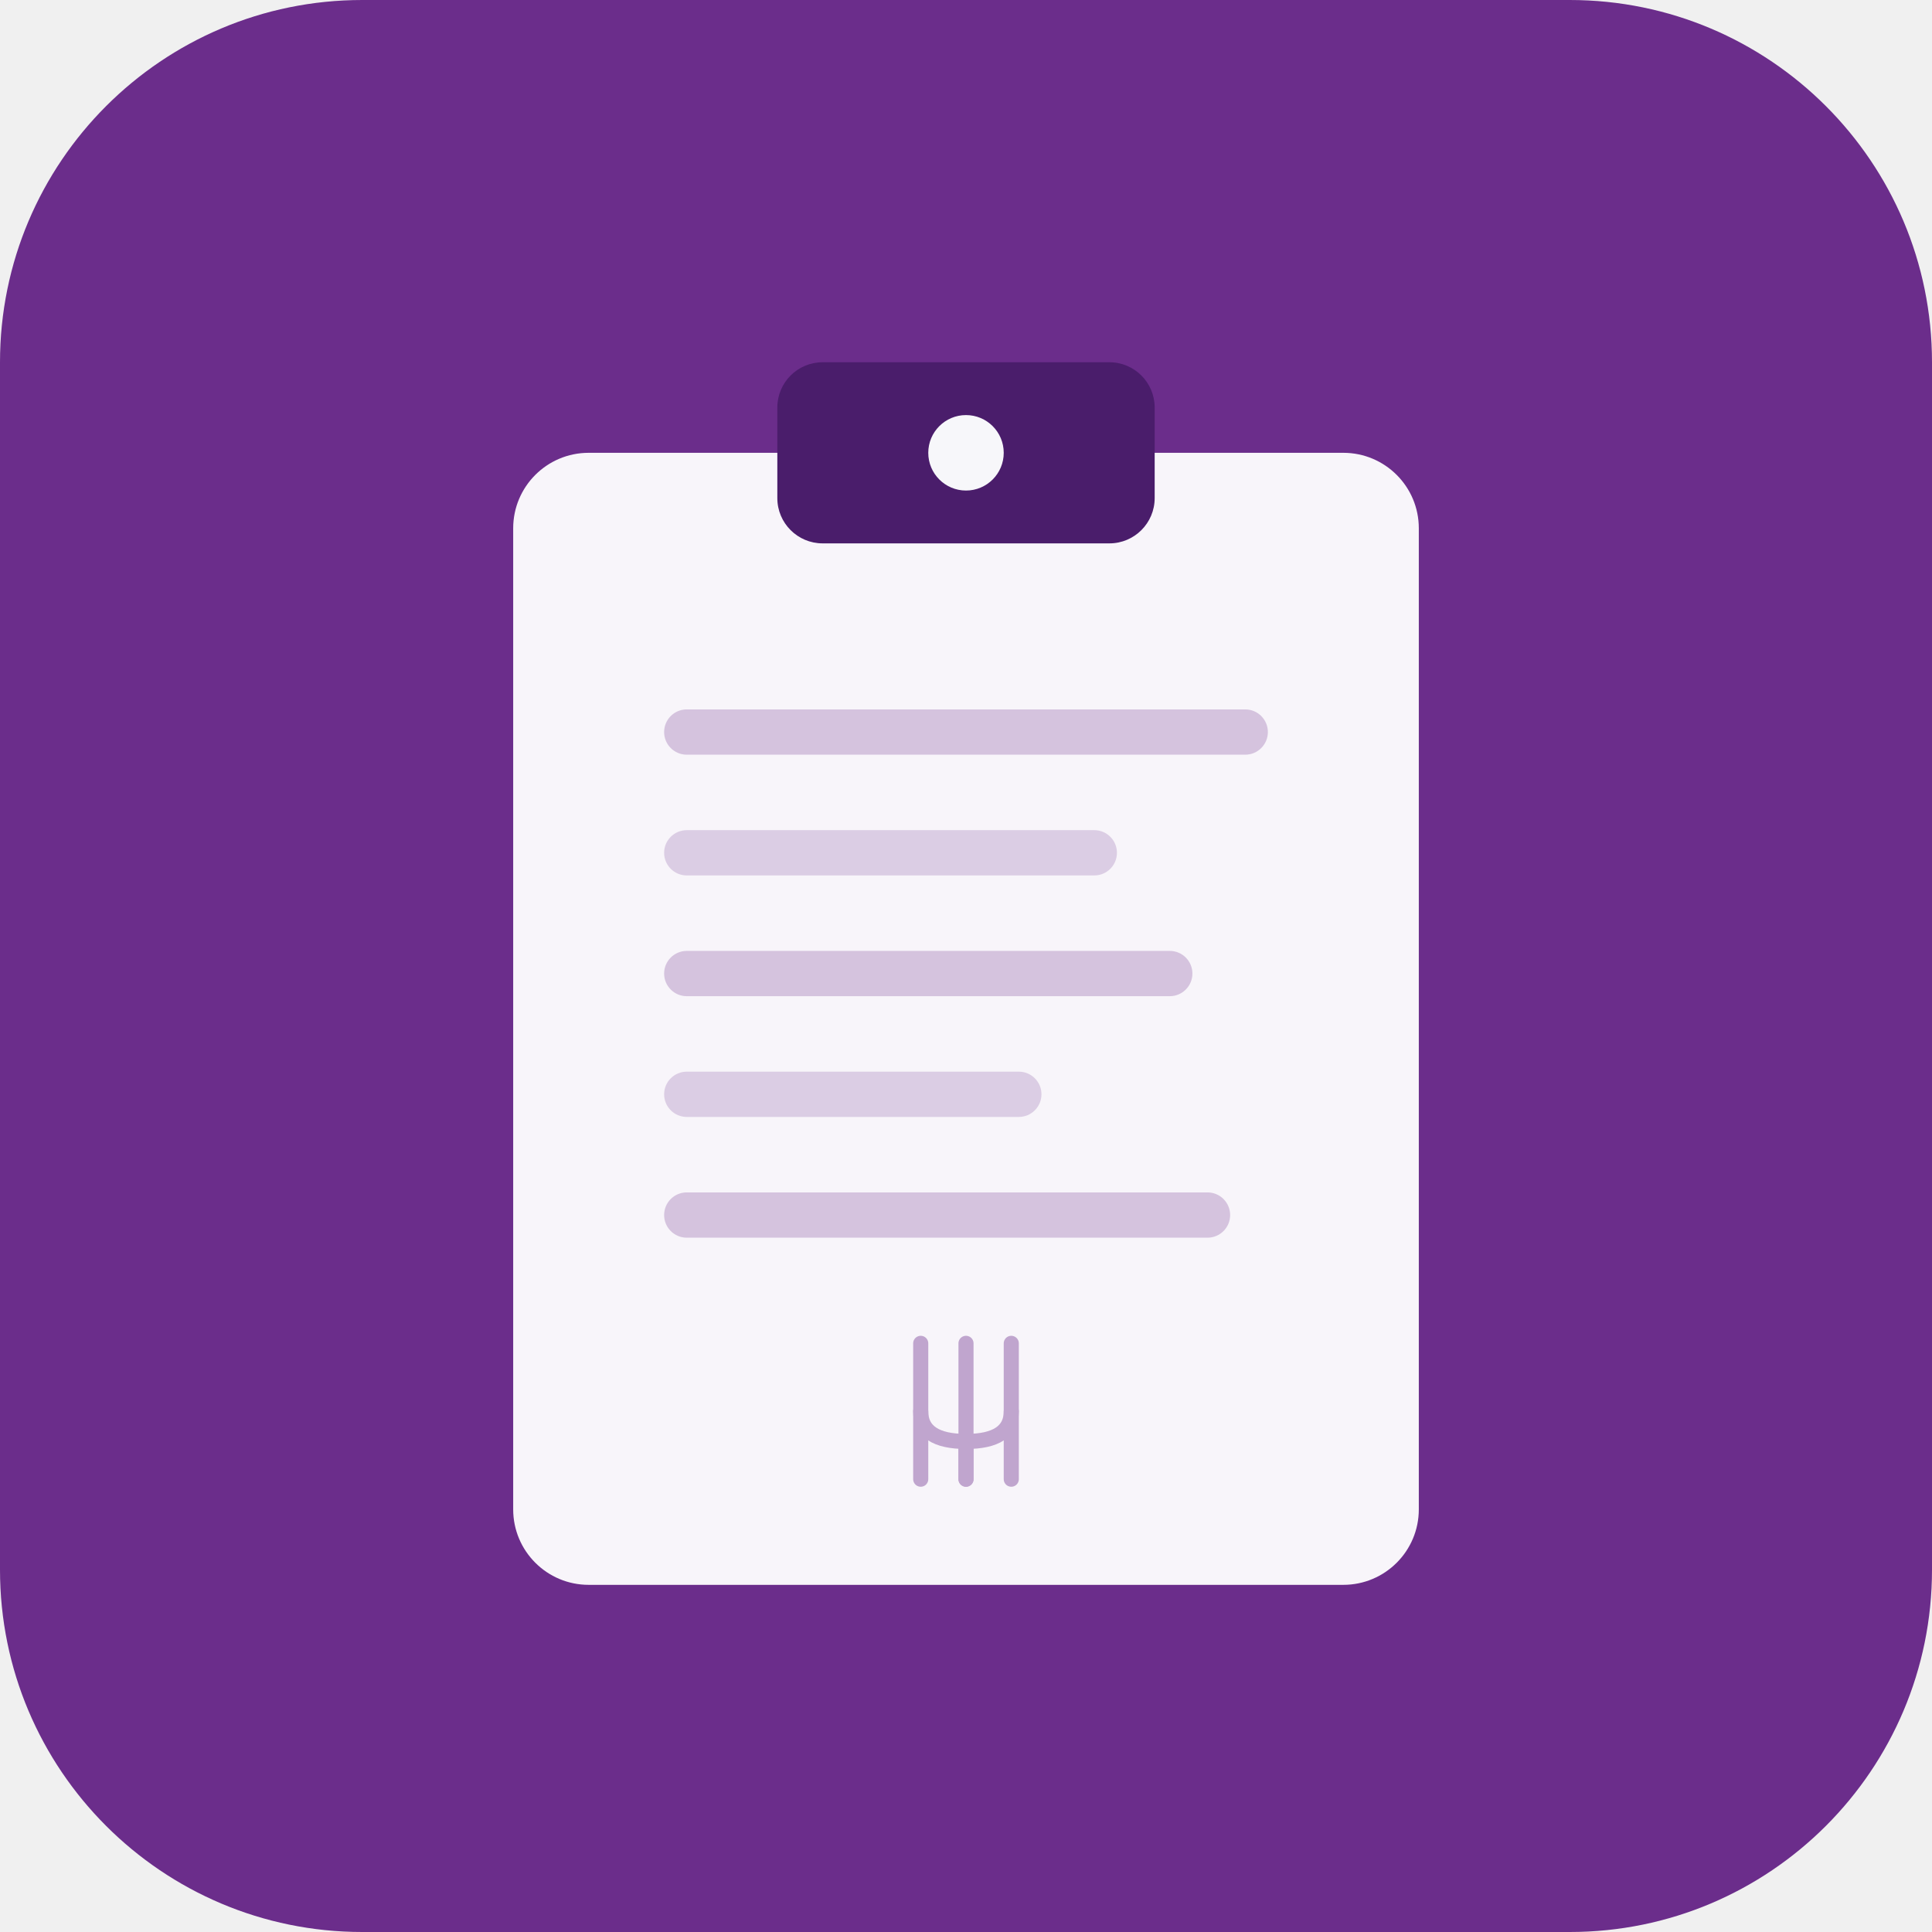
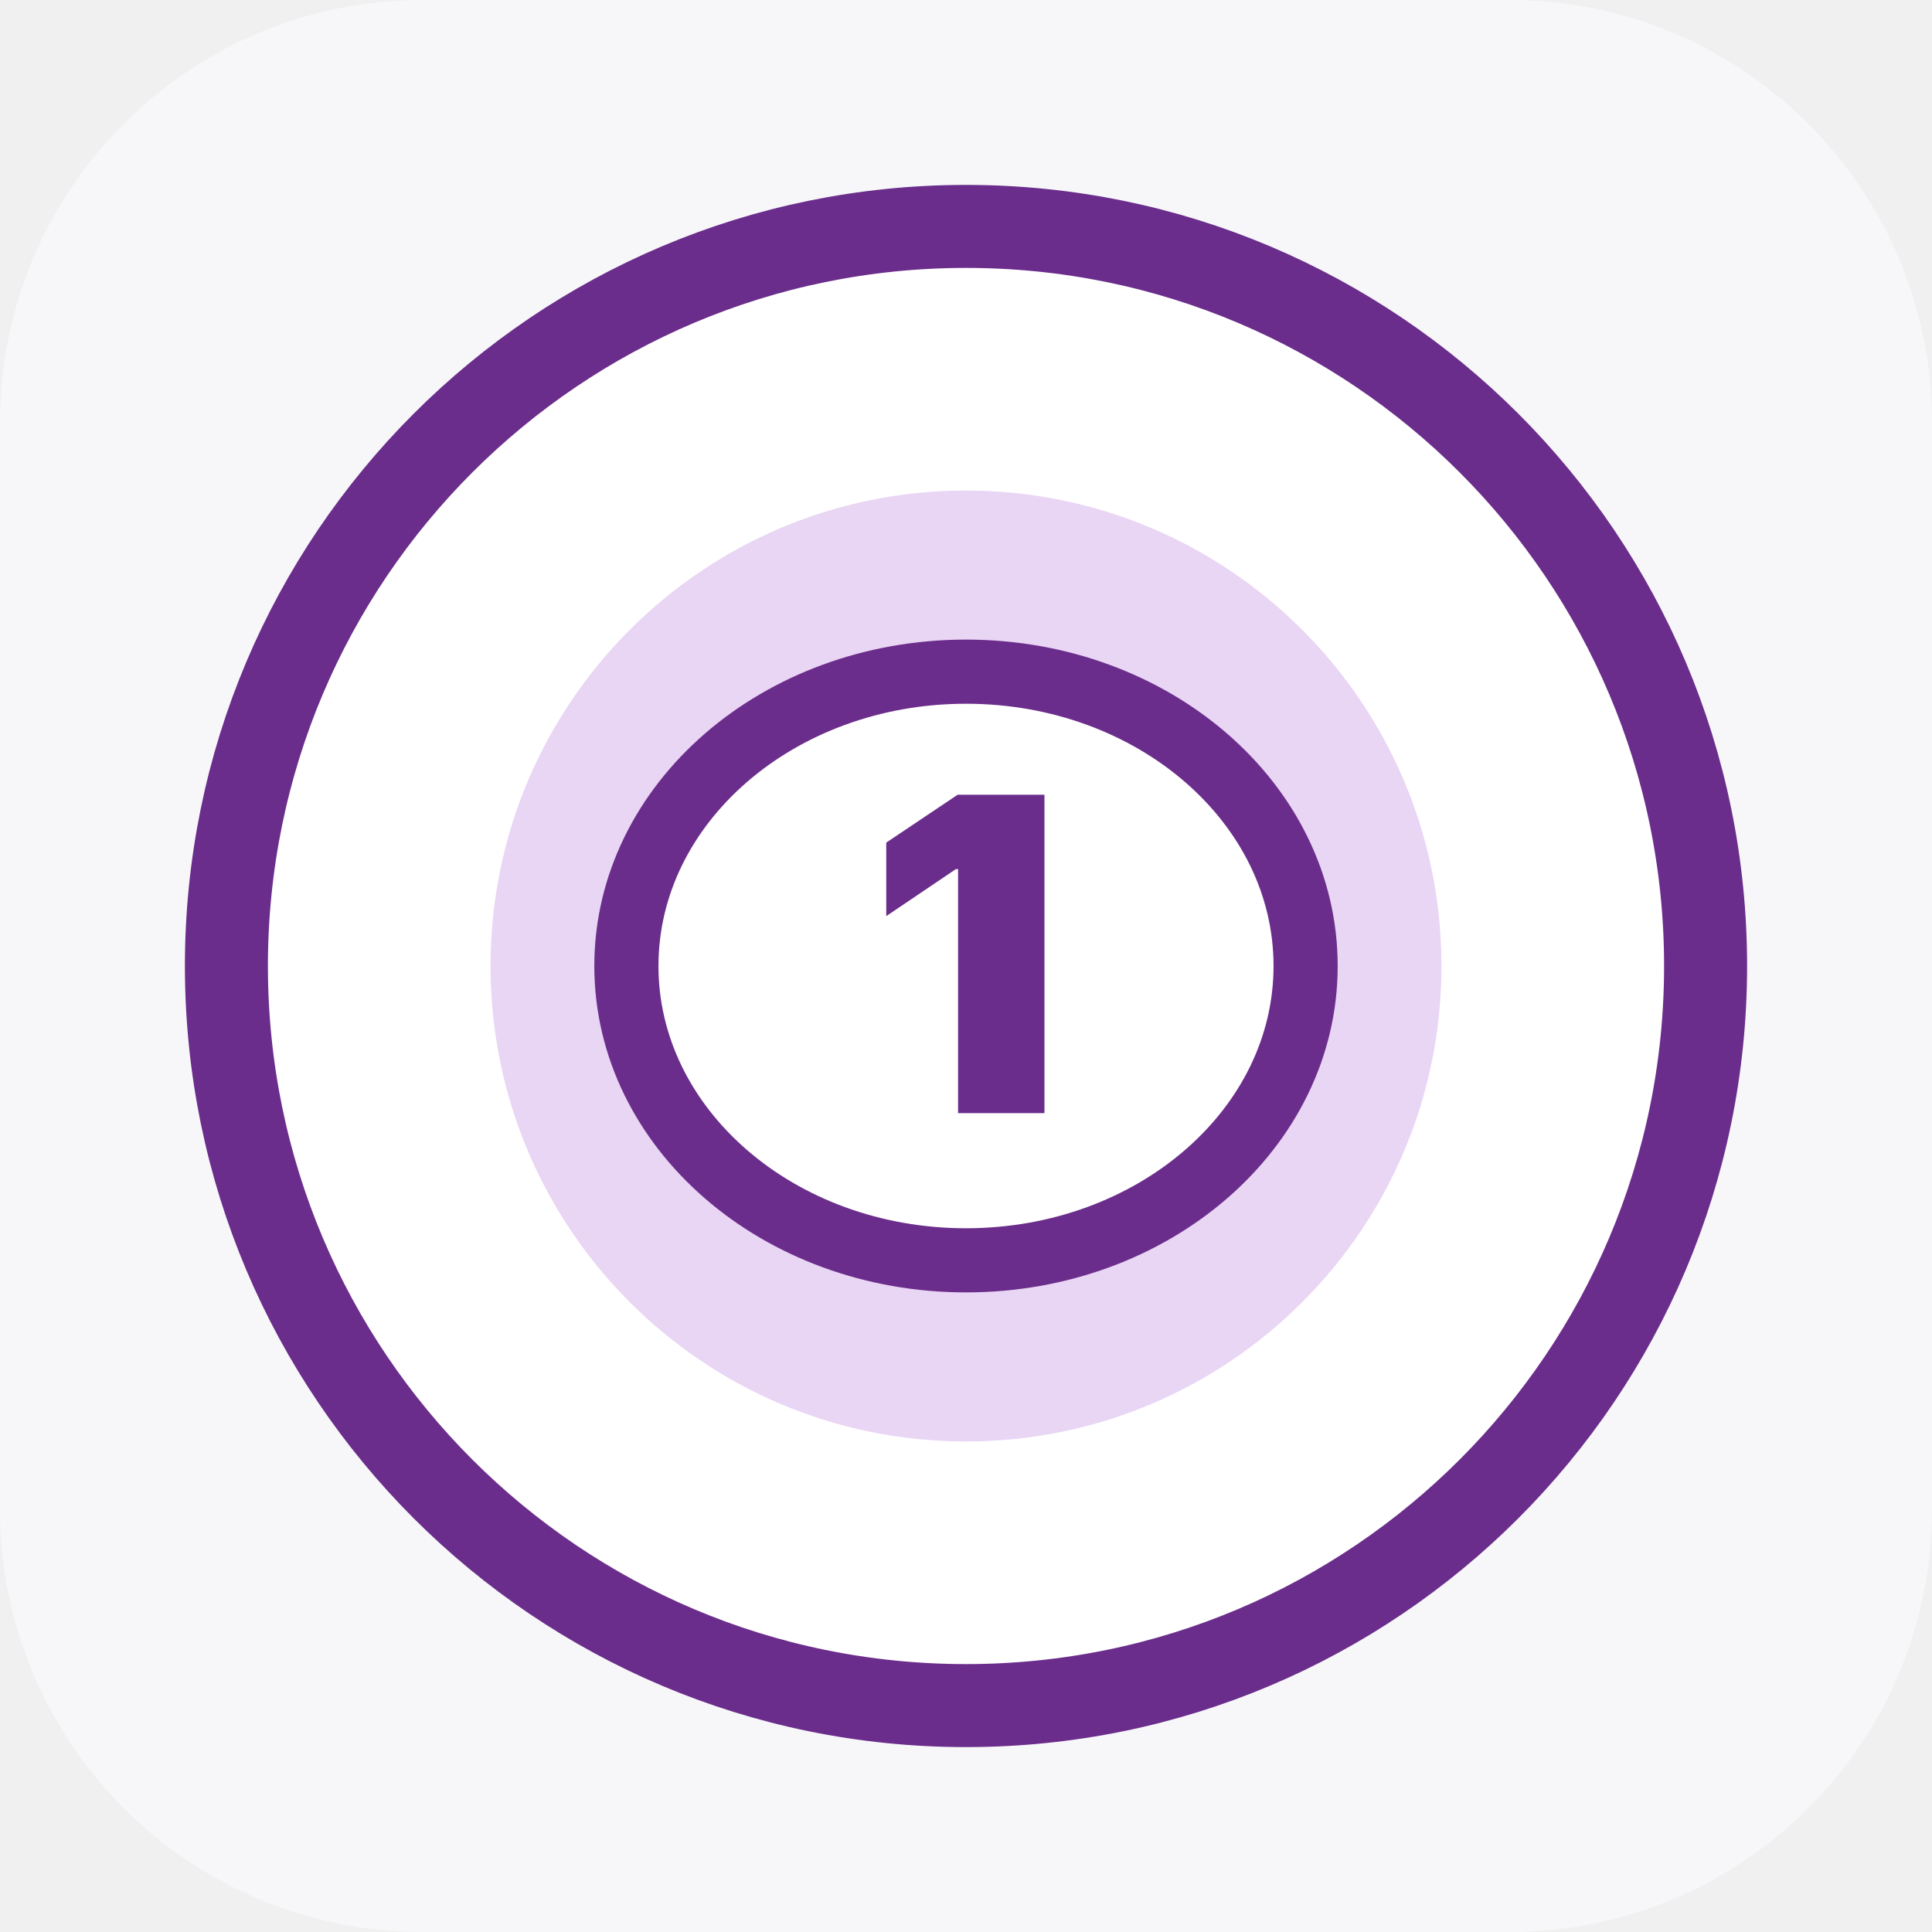
<svg xmlns="http://www.w3.org/2000/svg" viewBox="0 0 512 512">
-   <rect width="512" height="512" rx="96" fill="#6B2D8B" />
-   <rect x="136" y="120" width="240" height="300" rx="20" fill="#fff" opacity="0.95" />
-   <rect x="206" y="96" width="100" height="48" rx="12" fill="#4A1D6B" />
-   <circle cx="256" cy="120" r="10" fill="#F7F7FA" />
-   <rect x="176" y="188" width="160" height="12" rx="6" fill="#6B2D8B" opacity="0.25" />
-   <rect x="176" y="220" width="120" height="12" rx="6" fill="#6B2D8B" opacity="0.20" />
-   <rect x="176" y="252" width="140" height="12" rx="6" fill="#6B2D8B" opacity="0.25" />
-   <rect x="176" y="284" width="100" height="12" rx="6" fill="#6B2D8B" opacity="0.20" />
-   <rect x="176" y="316" width="150" height="12" rx="6" fill="#6B2D8B" opacity="0.25" />
-   <g transform="translate(256, 374)" fill="none" stroke="#6B2D8B" stroke-width="4" stroke-linecap="round" opacity="0.4">
-     <line x1="-12" y1="-18" x2="-12" y2="18" />
-     <line x1="0" y1="-18" x2="0" y2="18" />
-     <line x1="12" y1="-18" x2="12" y2="18" />
-     <path d="M-12 0 Q-12 8, 0 8 Q12 8, 12 0" />
-     <line x1="0" y1="8" x2="0" y2="18" />
-   </g>
+   <rect width="512" height="512" rx="112" fill="#F7F7FA" />
+   <circle cx="256" cy="256" r="196" fill="#FFFFFF" stroke="#6B2D8B" stroke-width="22" />
+   <circle cx="256" cy="256" r="126" fill="#E9D5F4" />
+   <ellipse cx="256" cy="256" rx="90" ry="78" fill="#FFFFFF" stroke="#6B2D8B" stroke-width="17" />
+   <text x="256" y="295" text-anchor="middle" font-family="-apple-system, BlinkMacSystemFont, 'Segoe UI', sans-serif" font-size="116" font-weight="900" fill="#6B2D8B">1</text>
</svg>
